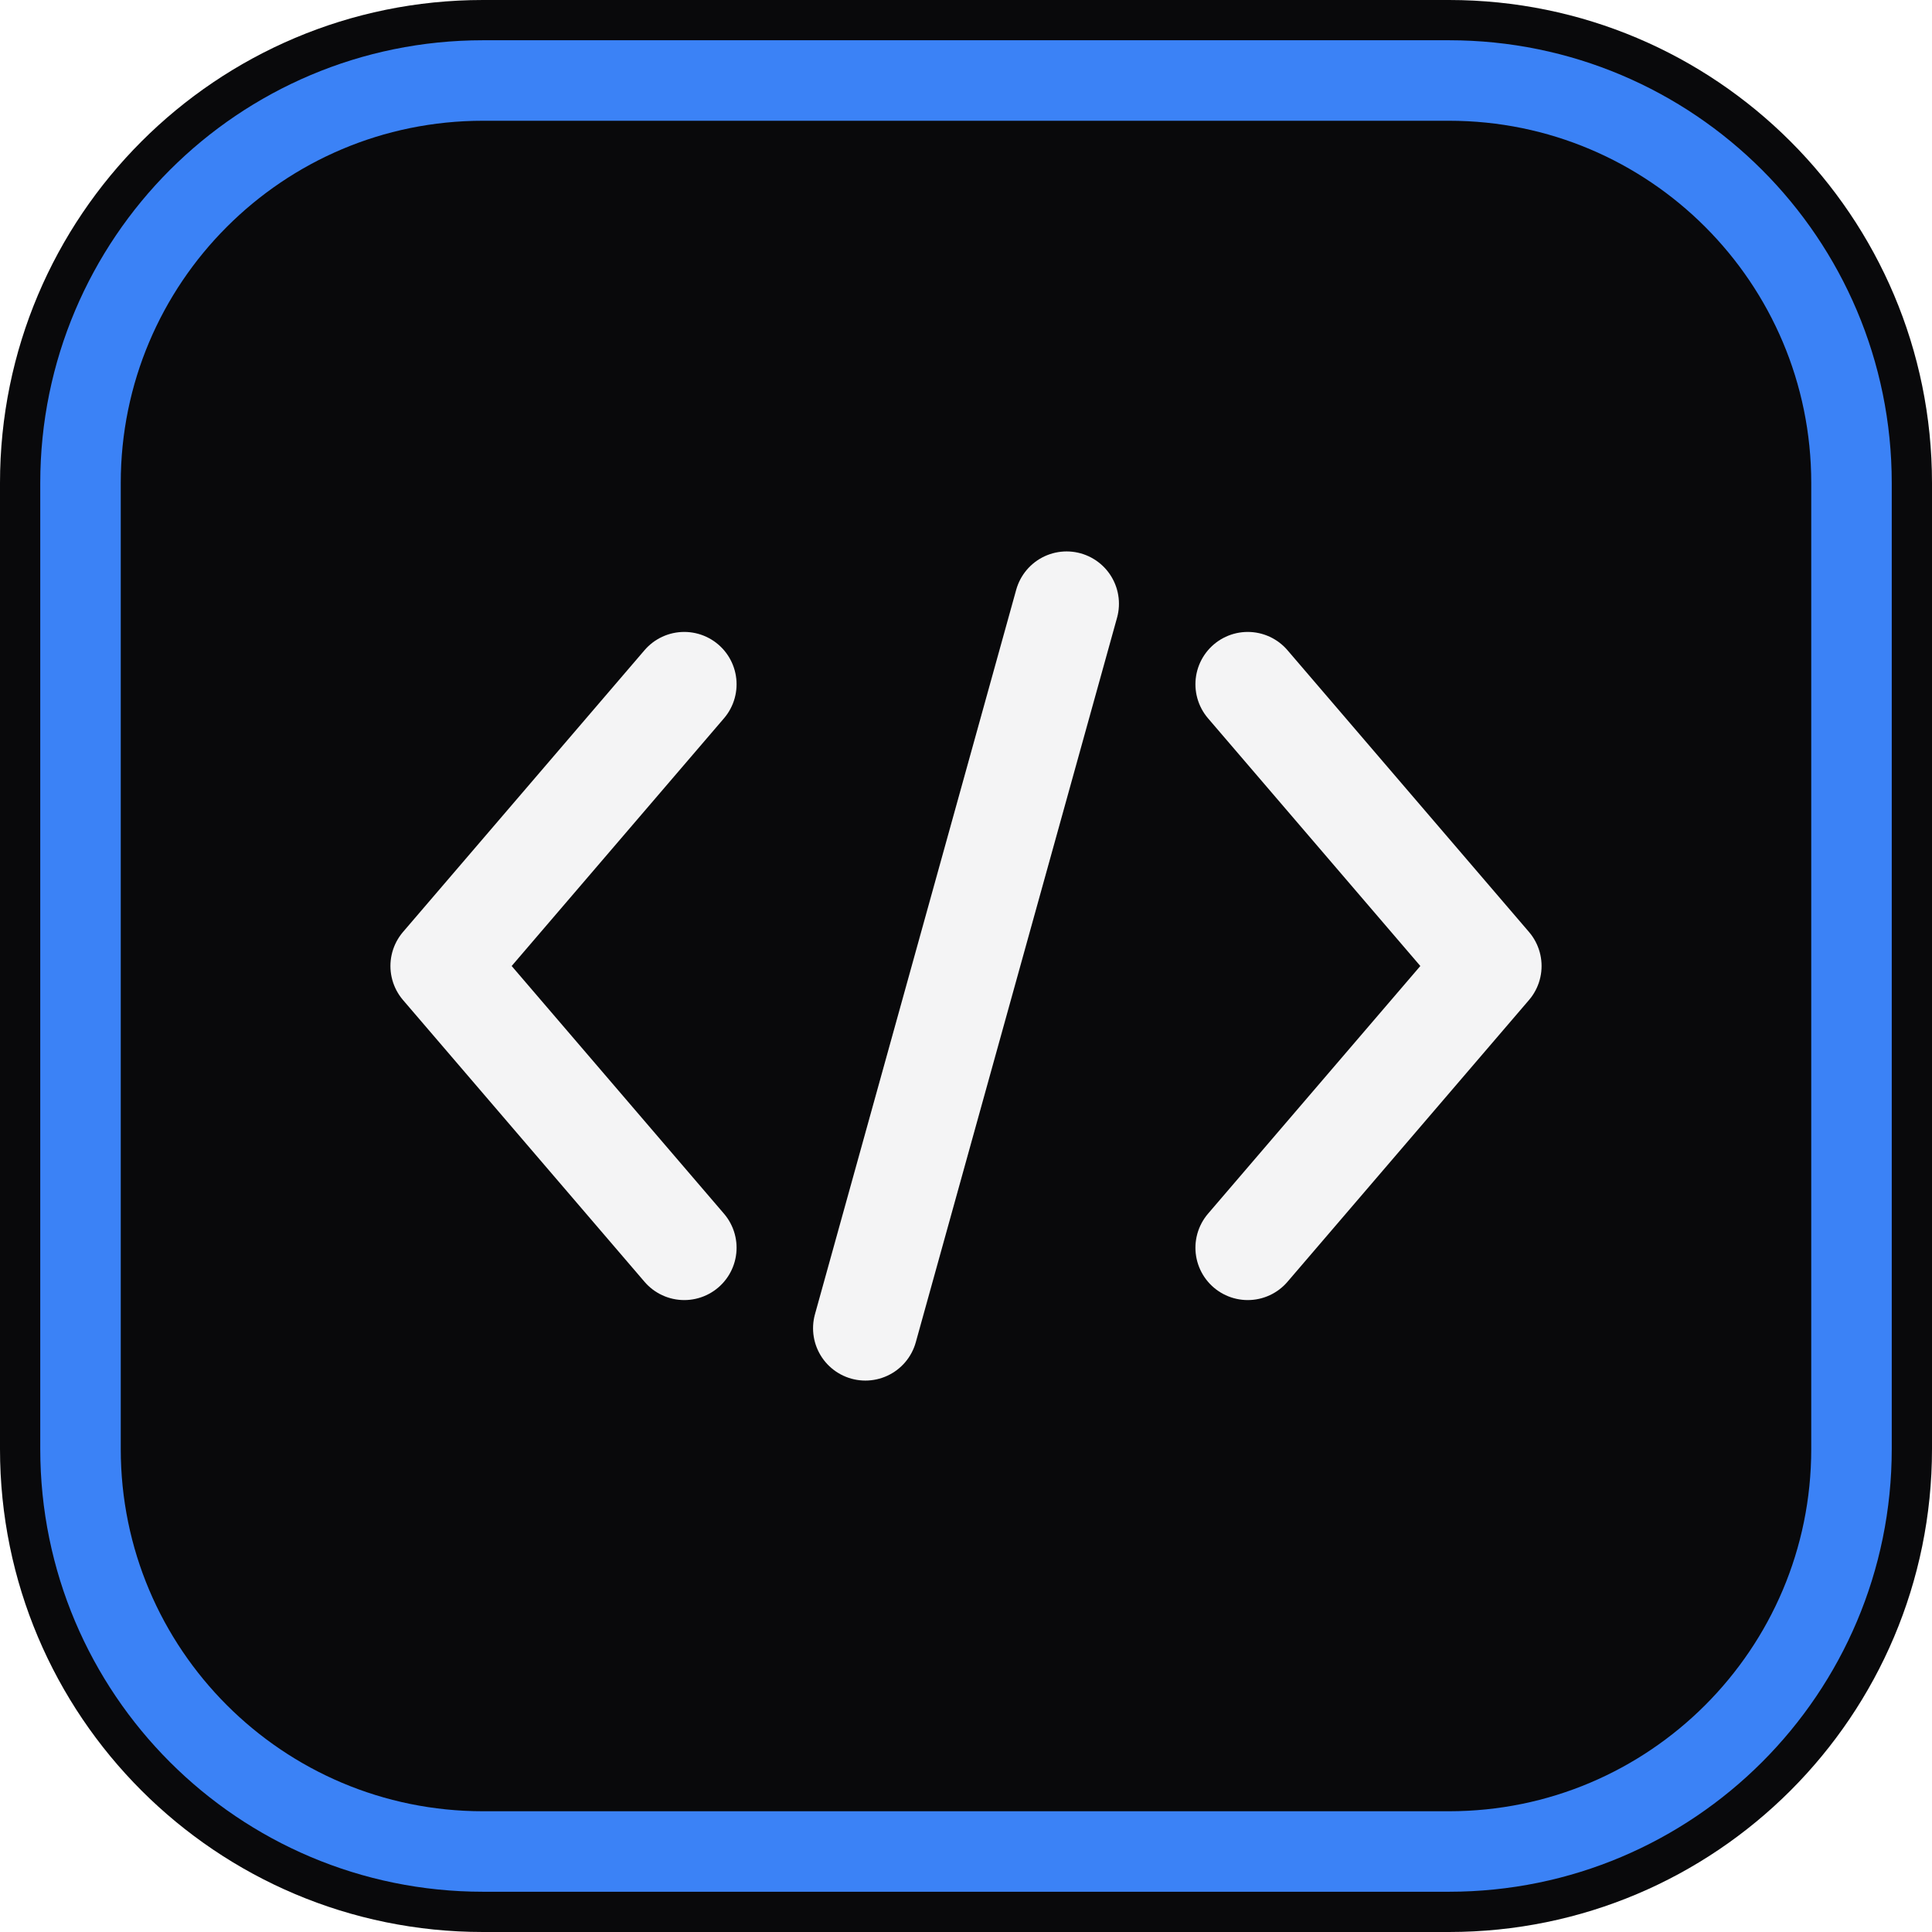
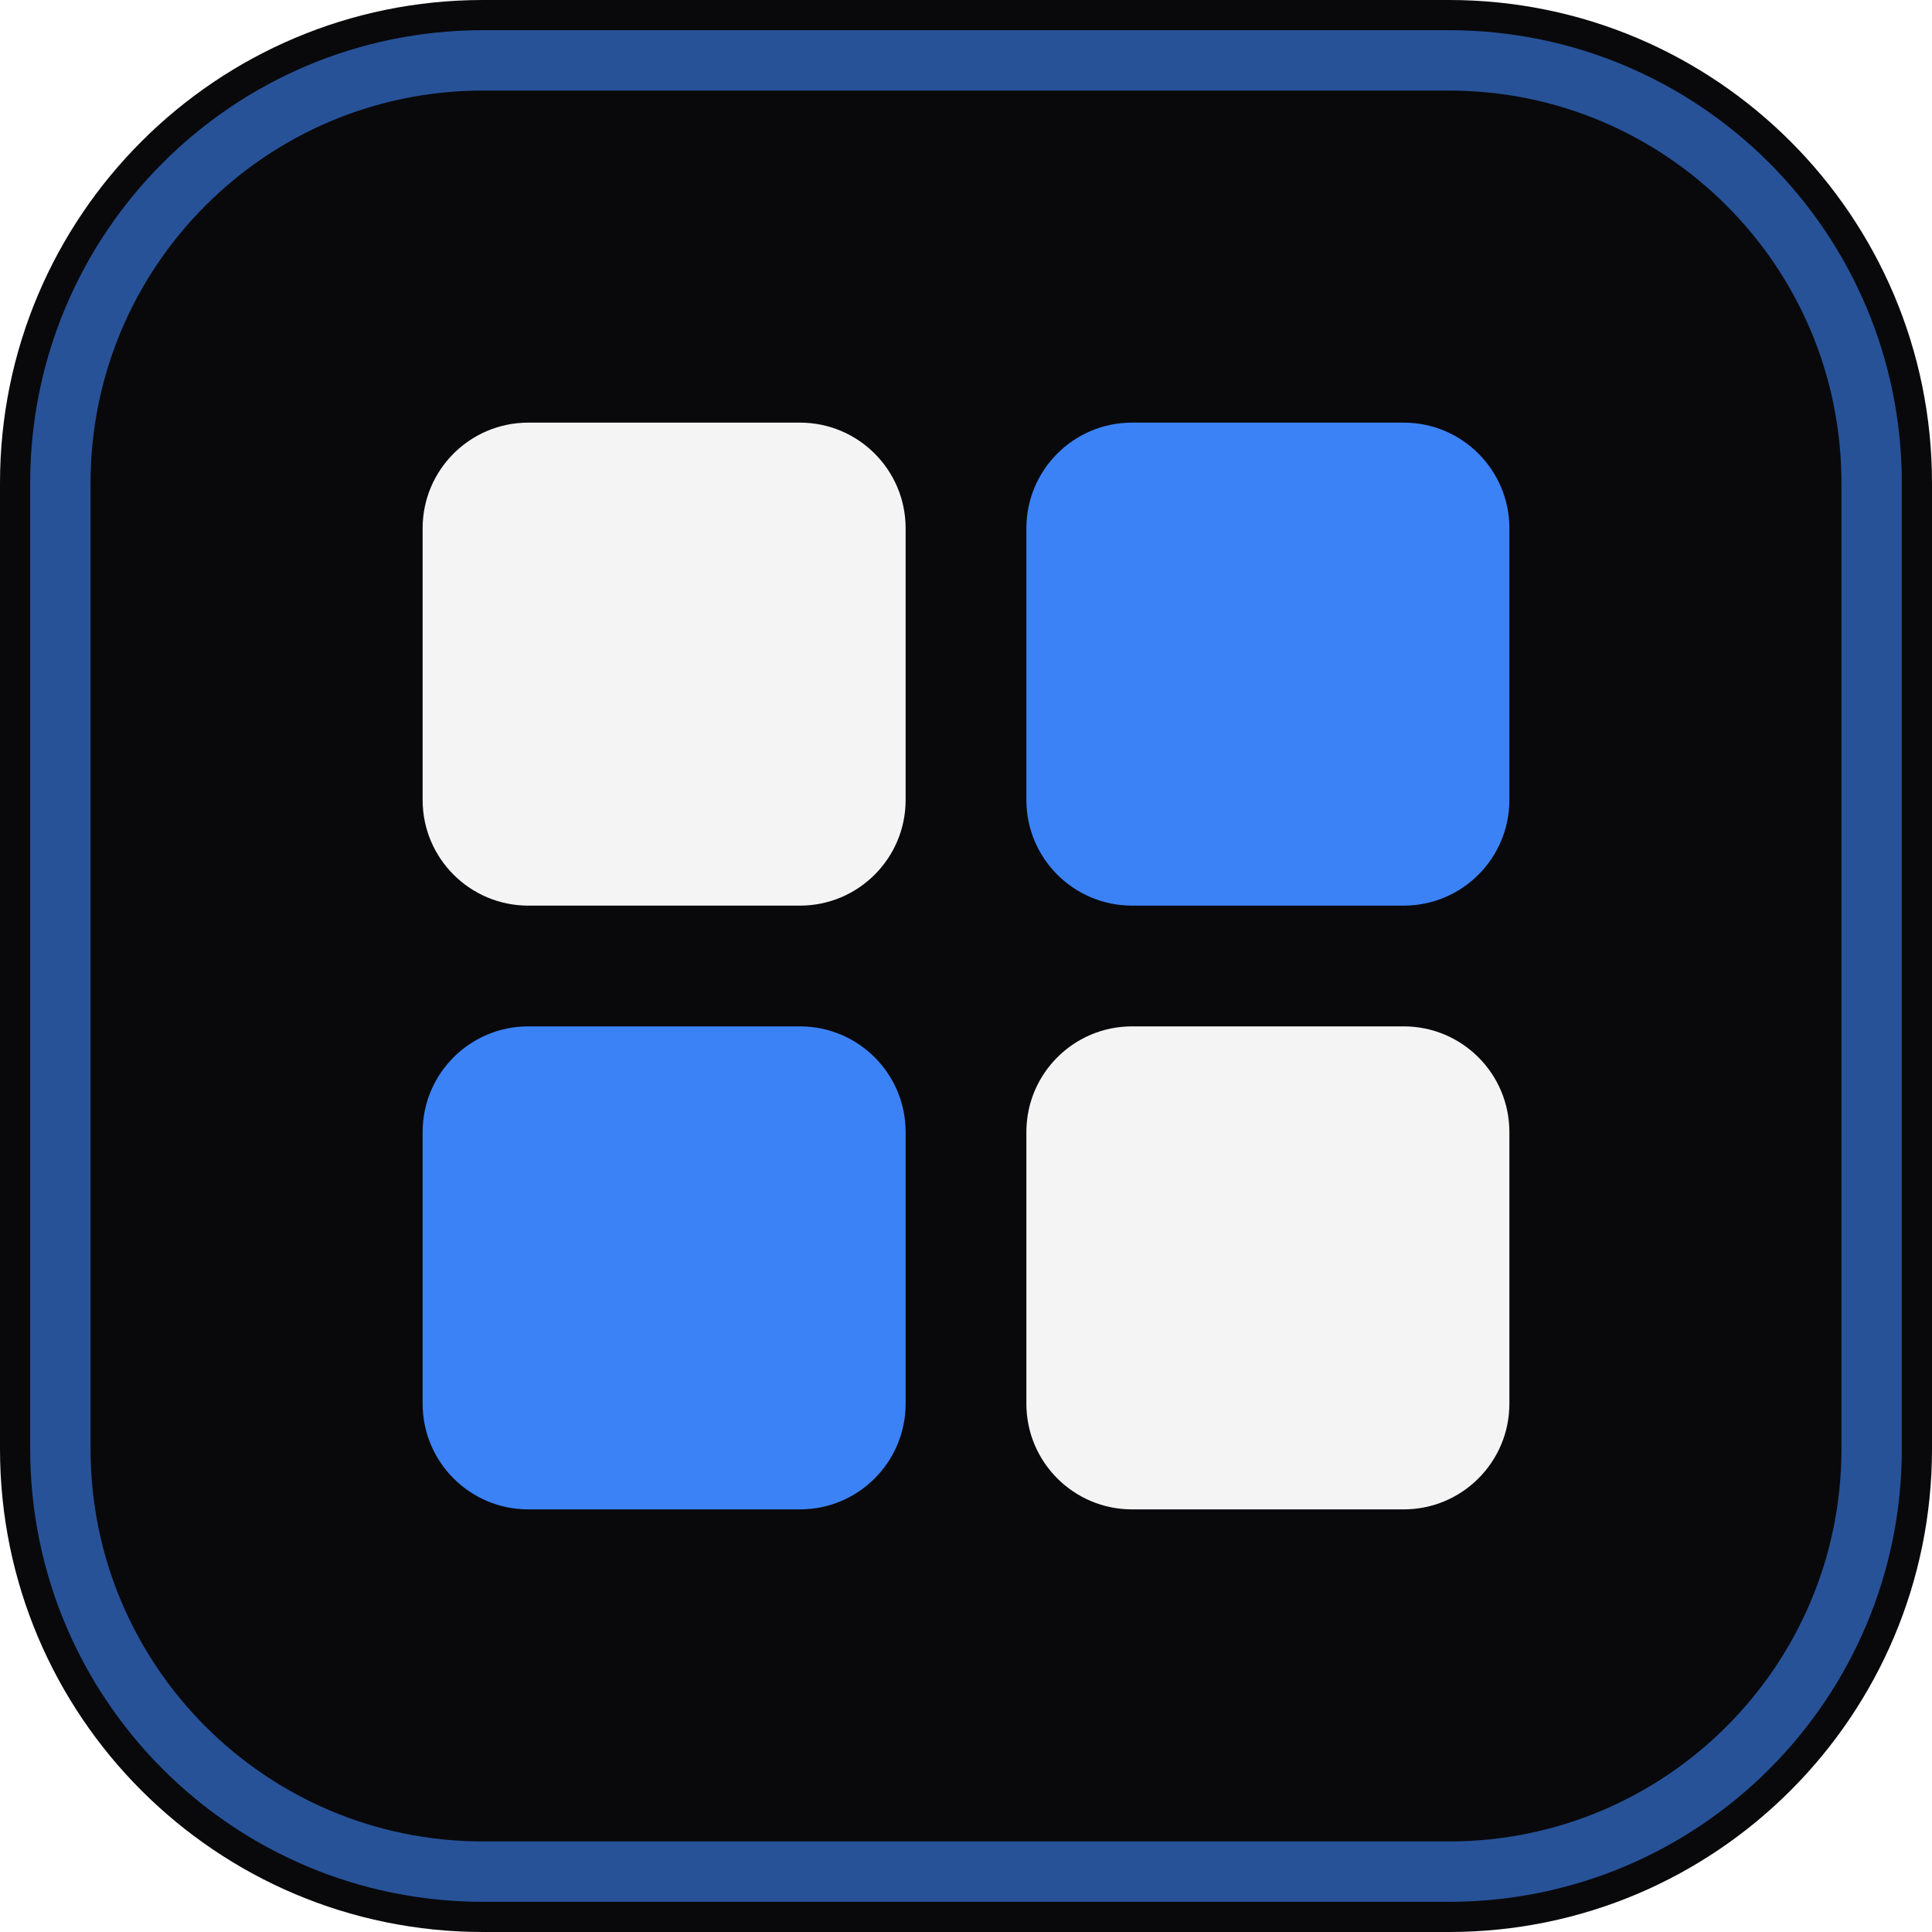
- <svg xmlns="http://www.w3.org/2000/svg" width="48" height="48" viewBox="0 0 48 48" fill="none">
-   <rect width="48" height="48" rx="12" fill="#09090b" />
-   <rect x="2" y="2" width="44" height="44" rx="10" stroke="#3b82f6" stroke-width="2" />
-   <path d="M17 17L11 24L17 31M31 17L37 24L31 31M26.5 15L21.5 33" stroke="#f4f4f5" stroke-width="2.6" stroke-linecap="round" stroke-linejoin="round" />
+ <svg xmlns="http://www.w3.org/2000/svg" viewBox="0 0 64 64" width="64" height="64" fill="none">
+   <rect width="64" height="64" rx="16" fill="#09090b" />
+   <rect x="2" y="2" width="60" height="60" rx="14" stroke="#3b82f6" stroke-opacity="0.6" stroke-width="2" />
+   <rect x="14" y="14" width="16" height="16" rx="3.5" fill="#f4f4f5" />
+   <rect x="34" y="14" width="16" height="16" rx="3.5" fill="#3b82f6" />
+   <rect x="14" y="34" width="16" height="16" rx="3.5" fill="#3b82f6" />
+   <rect x="34" y="34" width="16" height="16" rx="3.5" fill="#f4f4f5" />
</svg>
